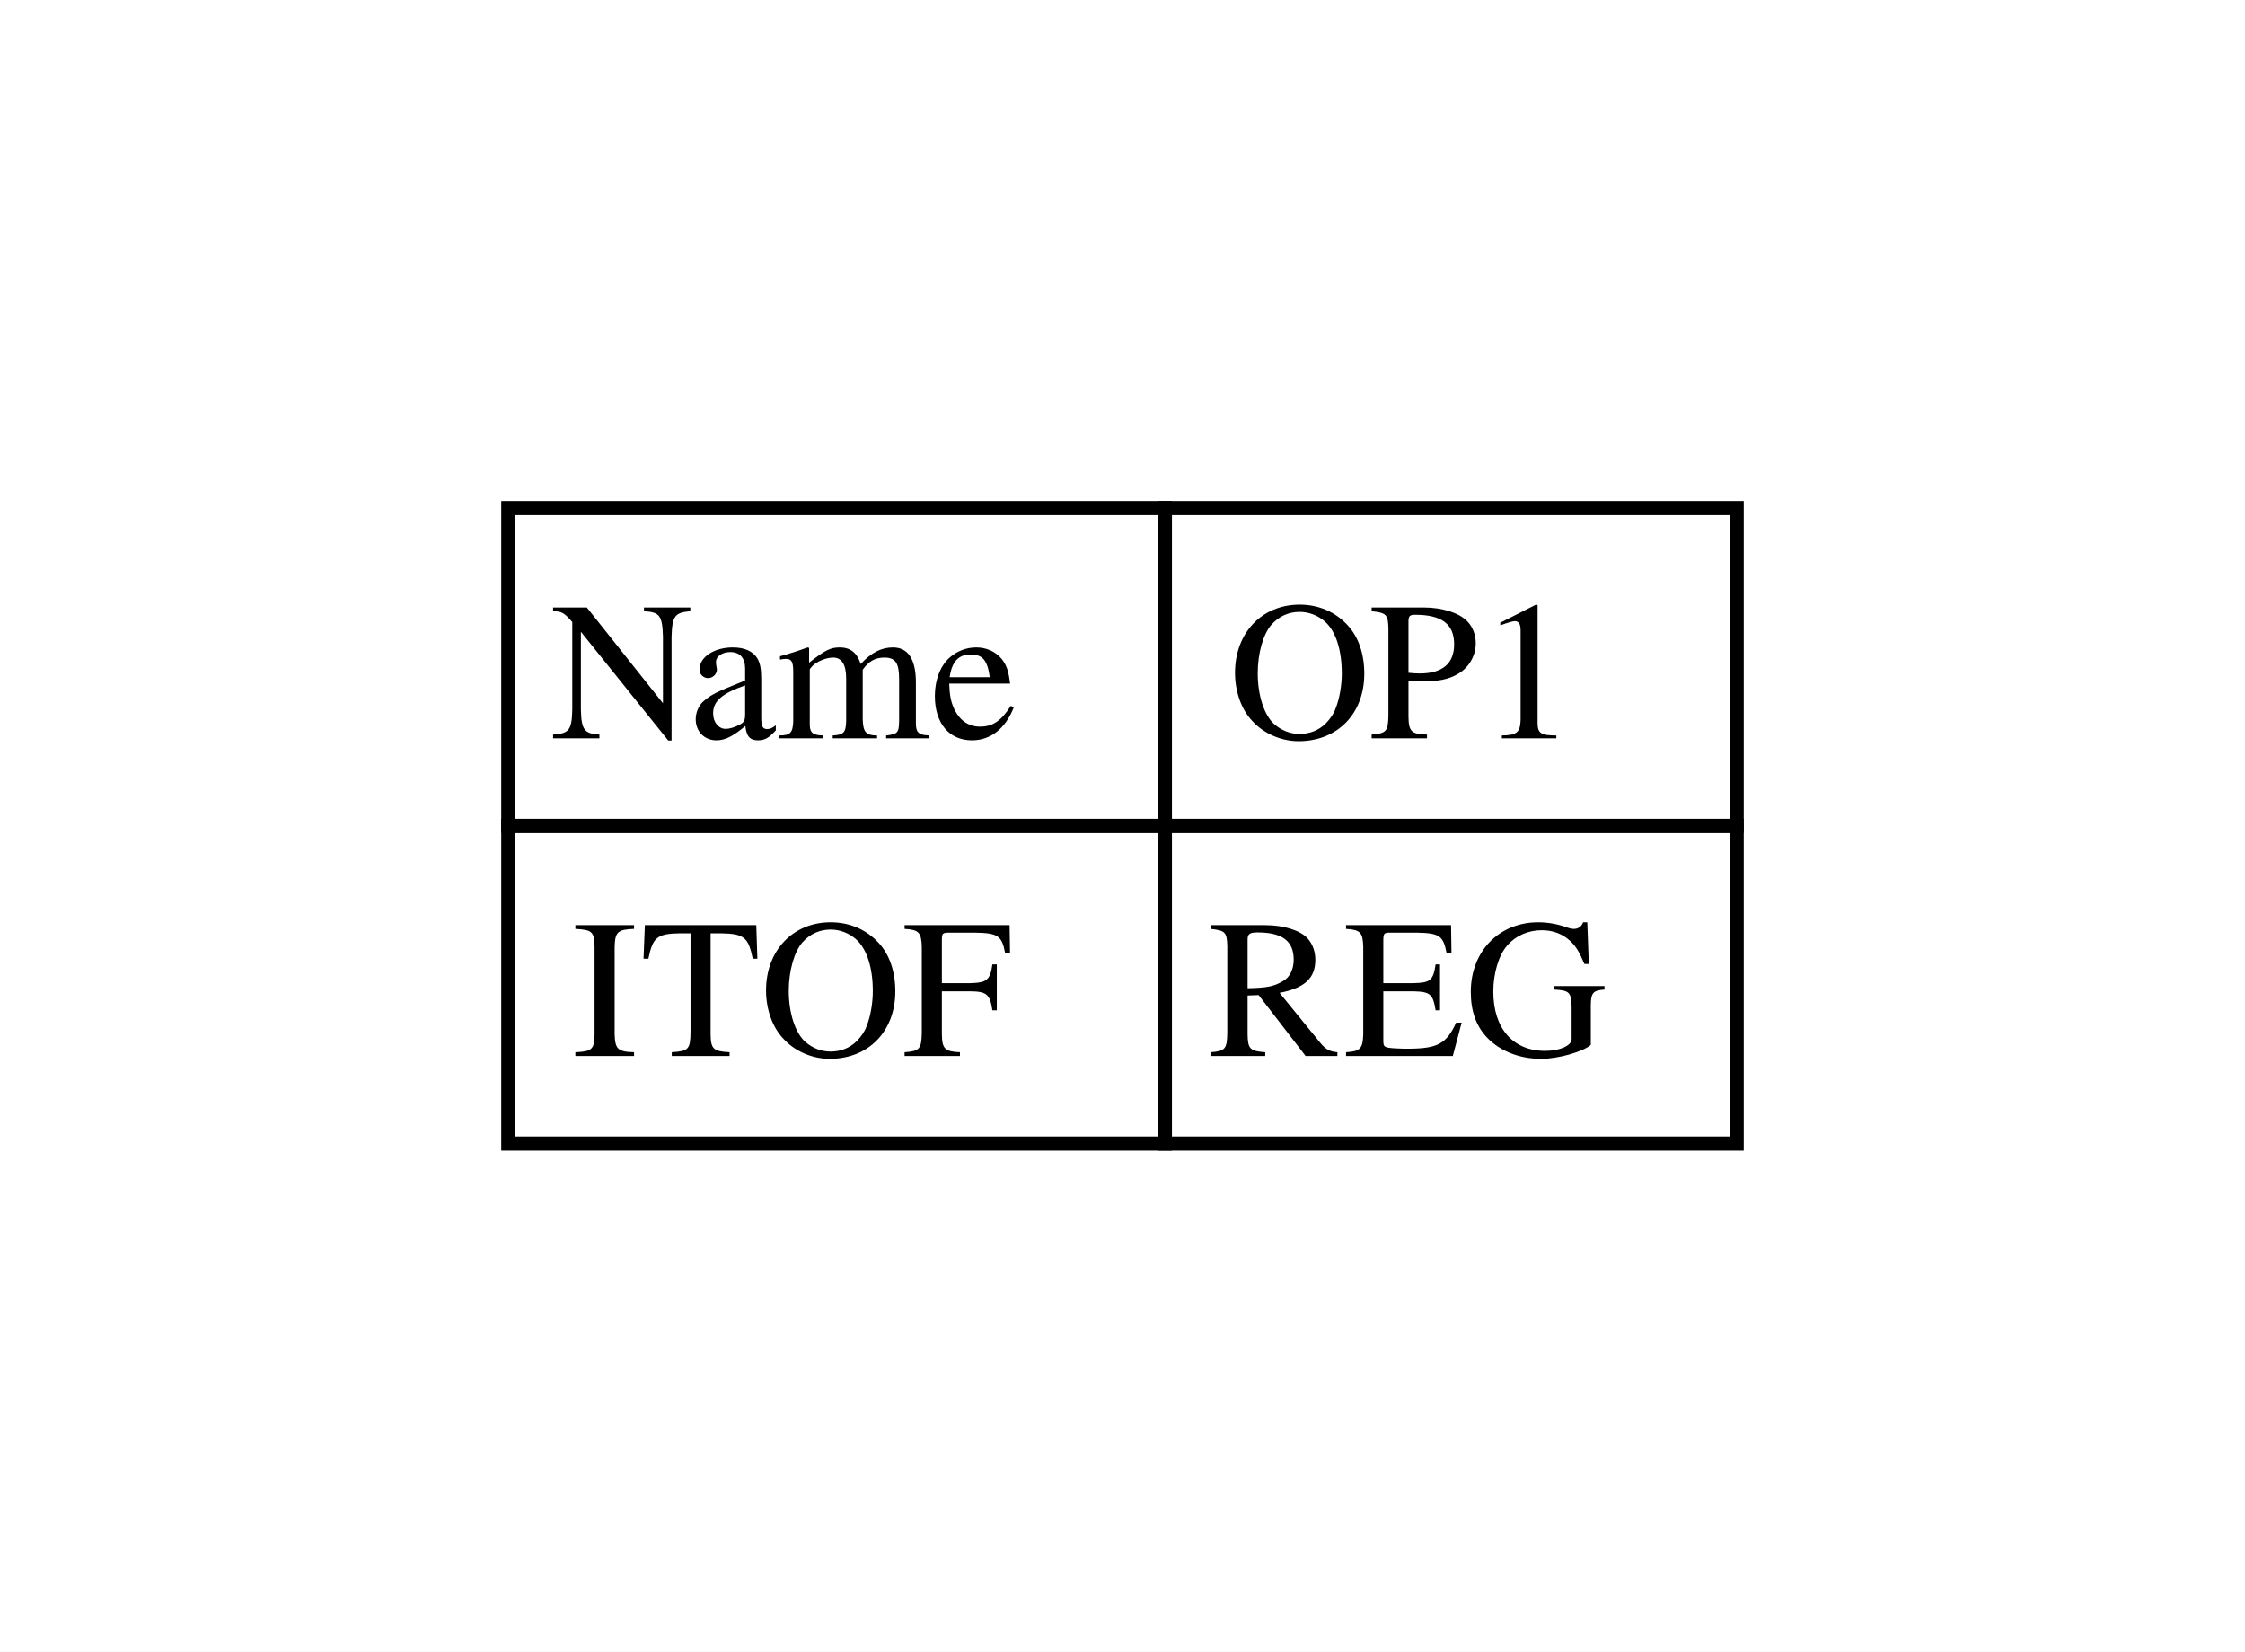
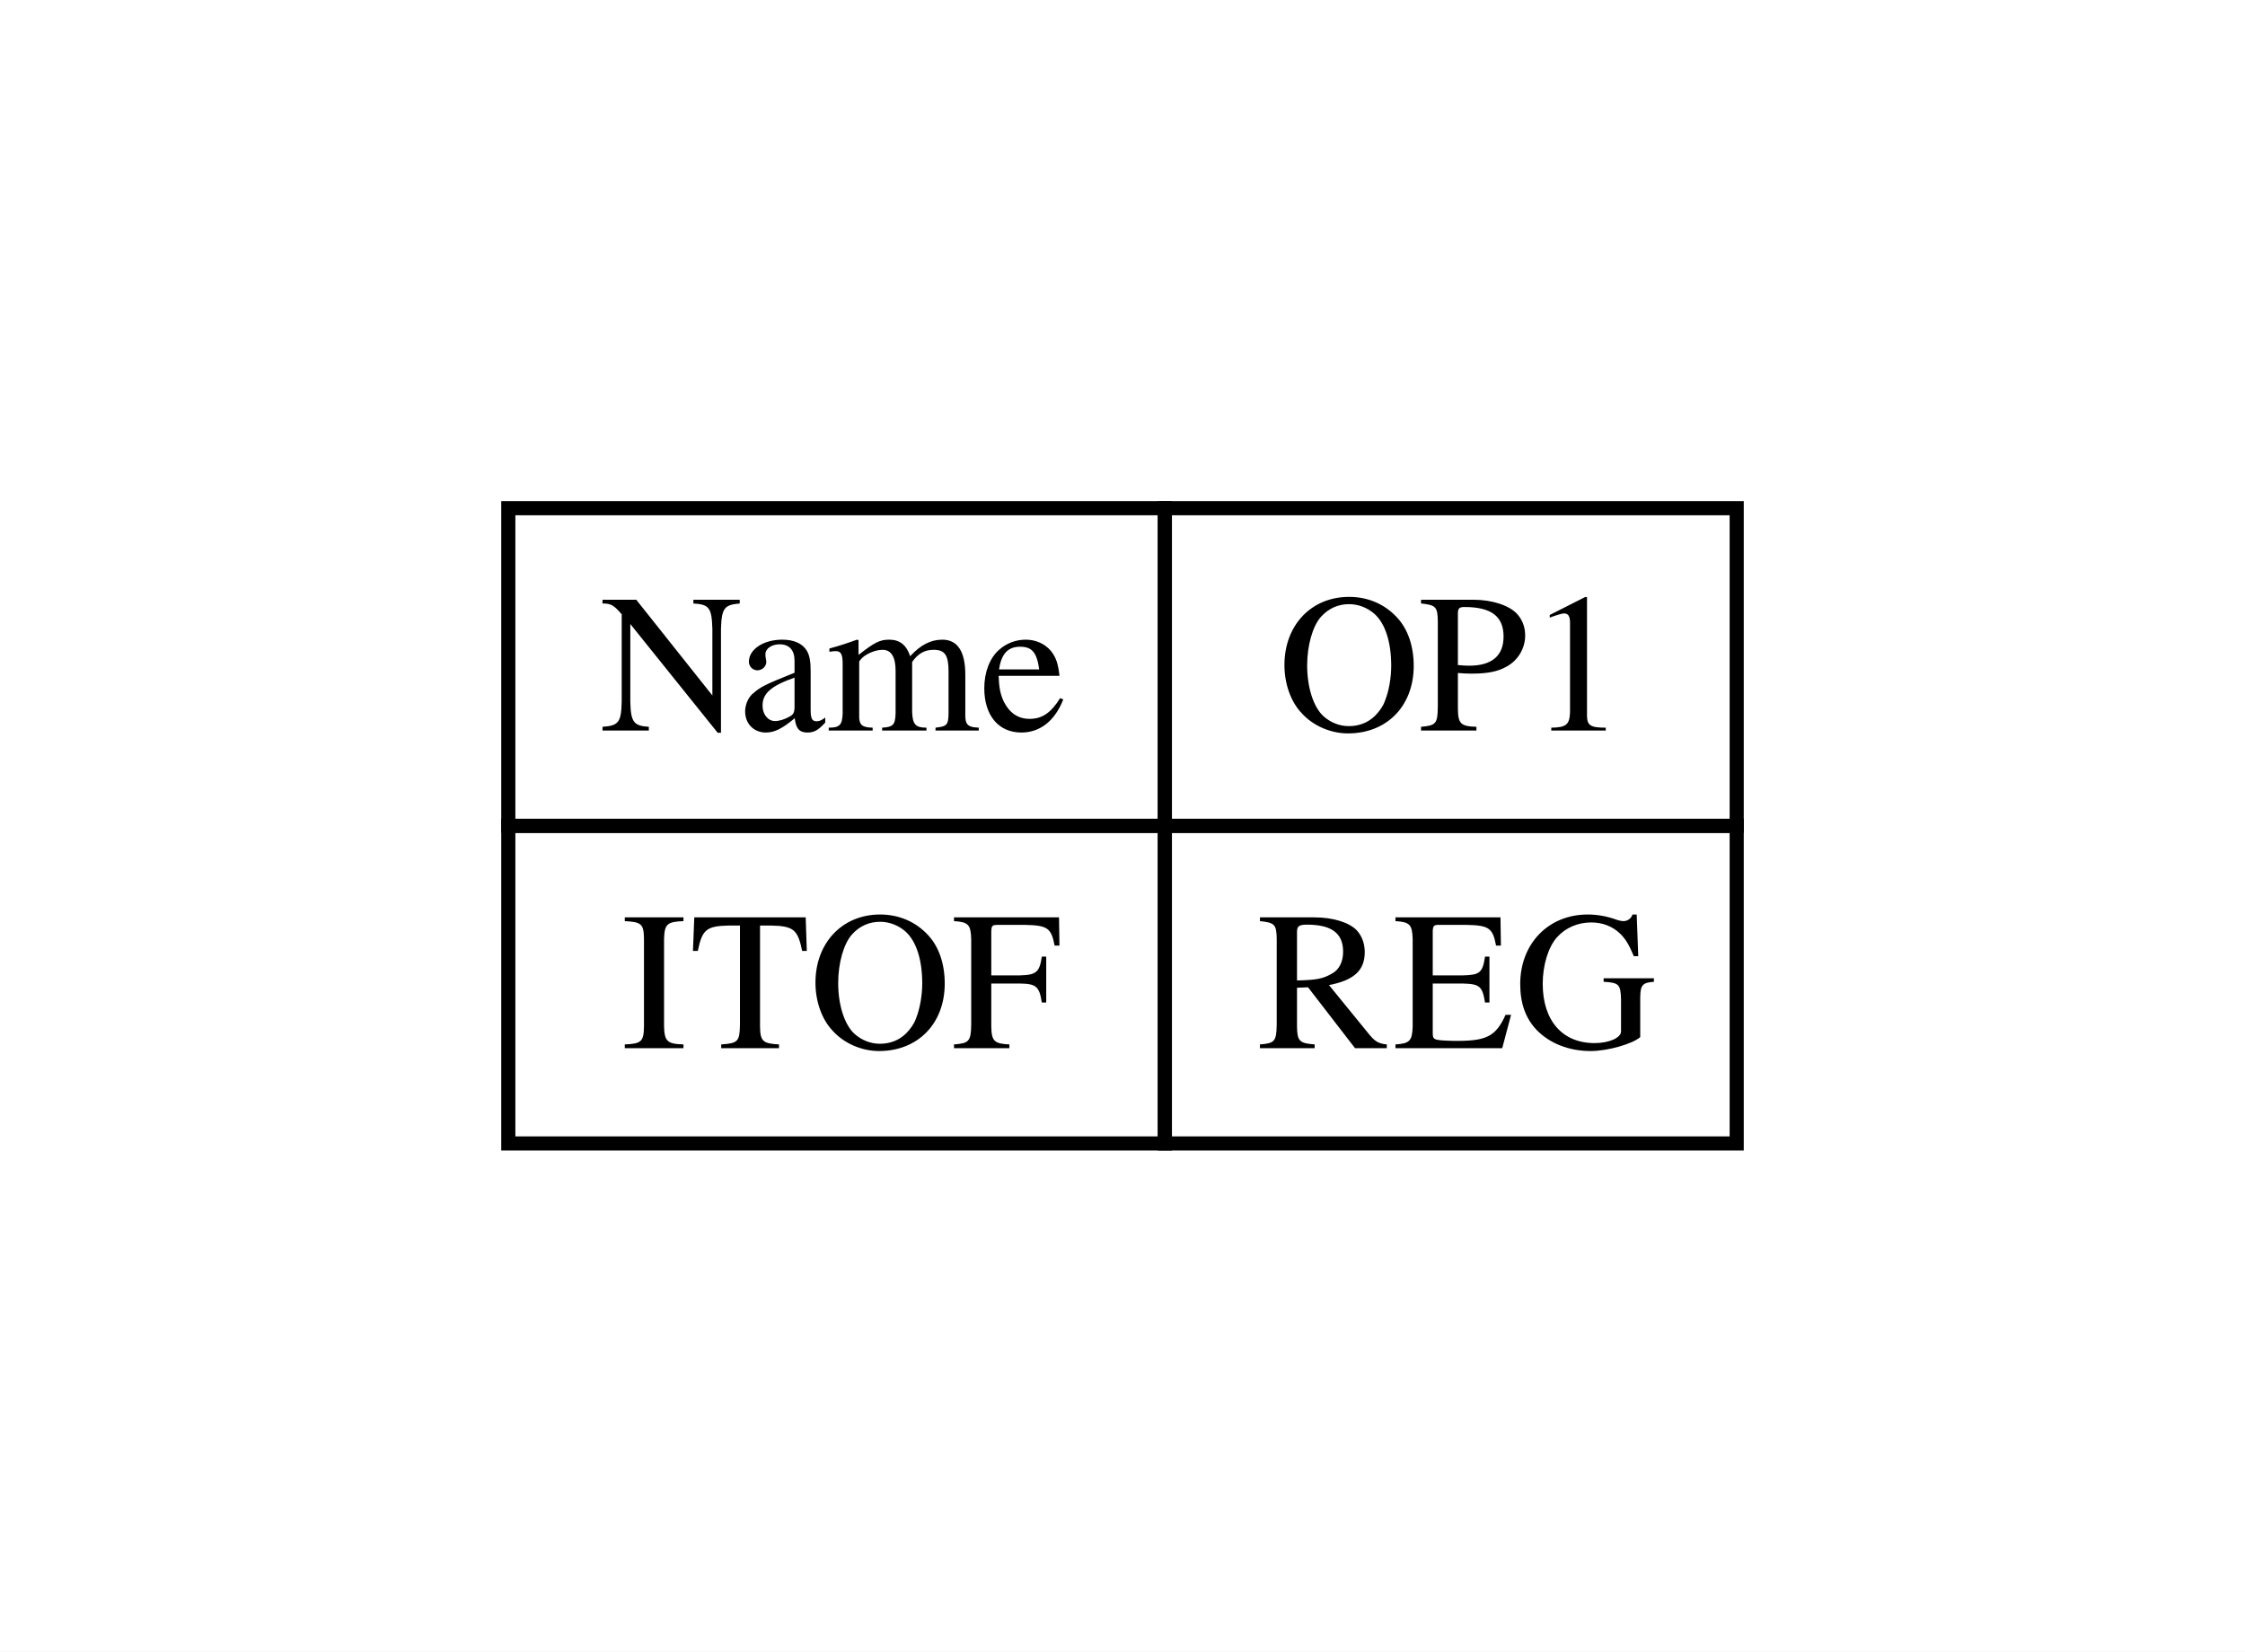
<svg xmlns="http://www.w3.org/2000/svg" width="159pt" height="117pt" viewBox="0.00 0.00 159.00 117.00">
  <g id="graph0" class="graph" transform="scale(1 1) rotate(0) translate(36 81)">
    <polygon fill="white" stroke="none" points="-36,36 -36,-81 123,-81 123,36 -36,36" />
    <g id="node1" class="node">
      <polygon fill="none" stroke="black" points="0,-22.5 0,-45 46.5,-45 46.5,-22.5 0,-22.5" />
-       <text text-anchor="start" x="3" y="-28.7" font-family="Times,serif" font-size="14.00"> Name </text>
+       <text xml:space="preserve" text-anchor="start" x="3" y="-29.25" font-family="Times,serif" font-size="14.00"> Name </text>
      <polygon fill="none" stroke="black" points="46.5,-22.5 46.5,-45 87,-45 87,-22.5 46.5,-22.5" />
-       <text text-anchor="start" x="51" y="-28.7" font-family="Times,serif" font-size="14.00"> OP1 </text>
+       <text xml:space="preserve" text-anchor="start" x="51" y="-29.25" font-family="Times,serif" font-size="14.00"> OP1 </text>
      <polygon fill="none" stroke="black" points="0,0 0,-22.5 46.5,-22.5 46.5,0 0,0" />
-       <text text-anchor="start" x="4.5" y="-6.2" font-family="Times,serif" font-size="14.00"> ITOF </text>
+       <text xml:space="preserve" text-anchor="start" x="4.5" y="-6.75" font-family="Times,serif" font-size="14.00"> ITOF </text>
      <polygon fill="none" stroke="black" points="46.5,0 46.5,-22.5 87,-22.5 87,0 46.5,0" />
-       <text text-anchor="start" x="49.5" y="-6.2" font-family="Times,serif" font-size="14.00"> REG </text>
+       <text xml:space="preserve" text-anchor="start" x="49.5" y="-6.75" font-family="Times,serif" font-size="14.00"> REG </text>
    </g>
  </g>
</svg>
